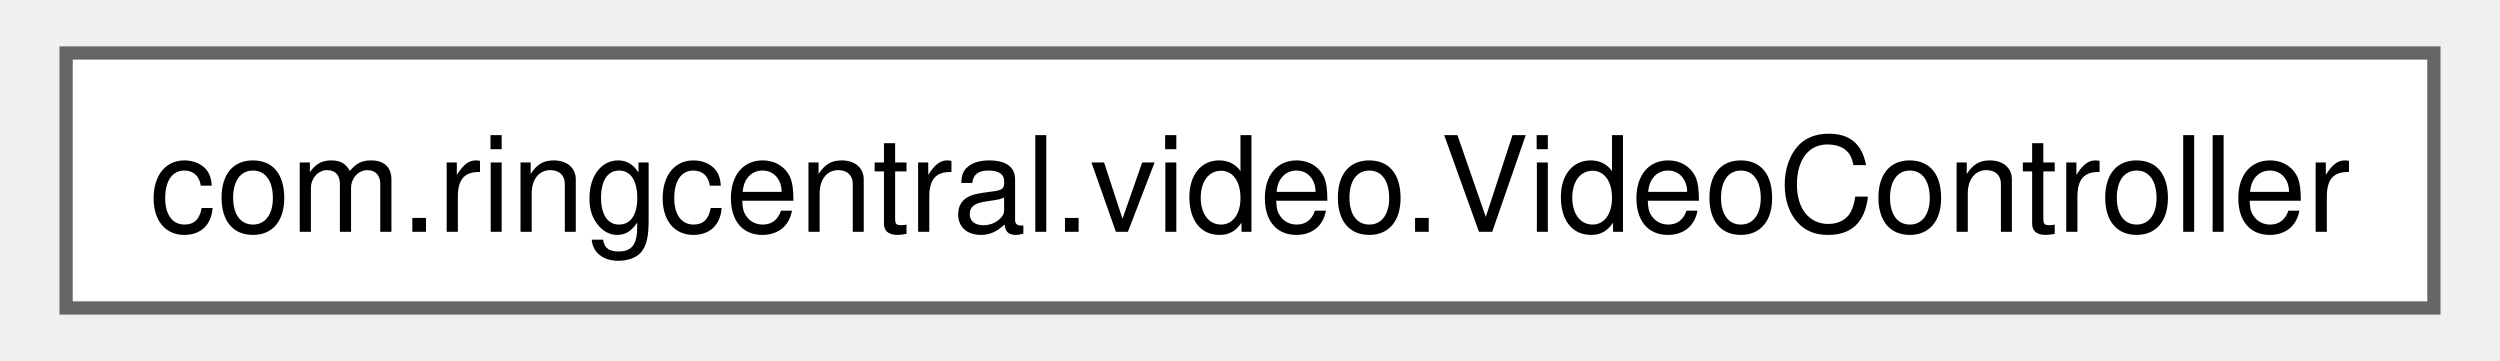
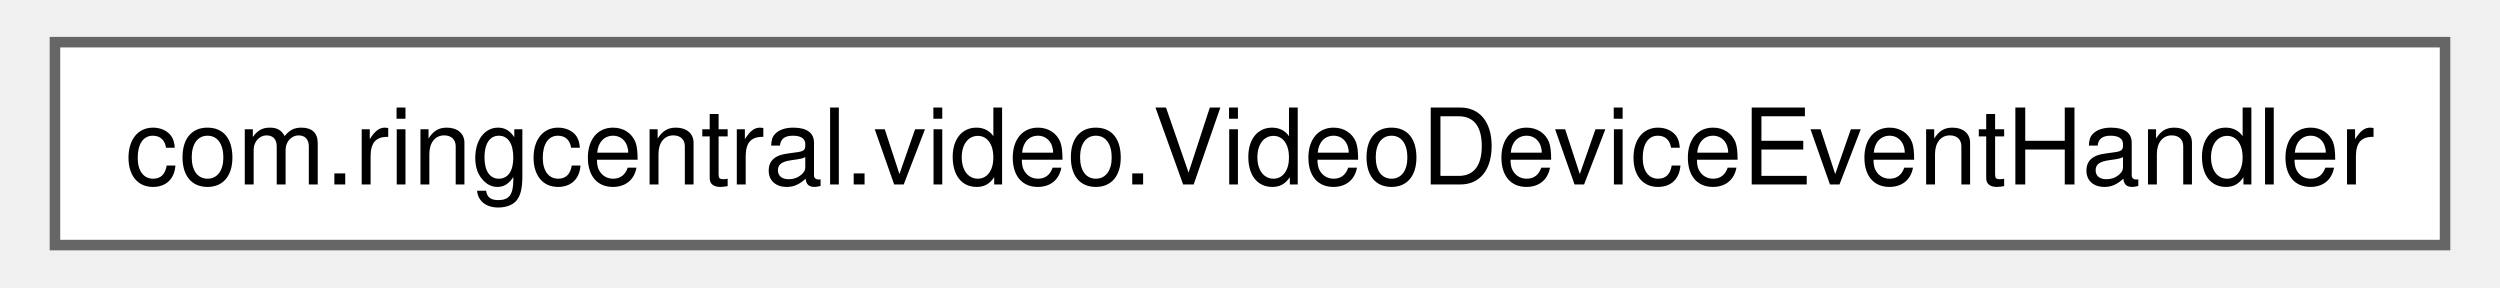
- <svg xmlns="http://www.w3.org/2000/svg" xmlns:xlink="http://www.w3.org/1999/xlink" width="187pt" height="27pt" viewBox="0.00 0.00 186.75 27.25">
+ <svg xmlns="http://www.w3.org/2000/svg" xmlns:xlink="http://www.w3.org/1999/xlink" width="235pt" height="27pt" viewBox="0.00 0.00 234.75 27.25">
  <g id="graph0" class="graph" transform="scale(1 1) rotate(0) translate(4 23.25)">
    <g id="Node000000" class="node">
      <g id="a_Node000000">
-         <a xlink:href="classcom_1_1ringcentral_1_1video_1_1_video_controller.html" target="_top" xlink:title=" ">
-           <polygon fill="white" stroke="#666666" points="178.75,-19.25 0,-19.25 0,0 178.75,0 178.75,-19.25" />
-           <text text-anchor="middle" x="89.38" y="-5.75" font-family="Helvetica,sans-Serif" font-size="10.00">com.ringcentral.video.VideoController</text>
+         <a xlink:href="classcom_1_1ringcentral_1_1video_1_1_video_device_event_handler.html" target="_top" xlink:title=" ">
+           <polygon fill="white" stroke="#666666" points="226.75,-19.25 0,-19.25 0,0 226.75,0 226.75,-19.25" />
+           <text text-anchor="middle" x="113.38" y="-5.75" font-family="Helvetica,sans-Serif" font-size="10.00">com.ringcentral.video.VideoDeviceEventHandler</text>
        </a>
      </g>
    </g>
  </g>
</svg>
